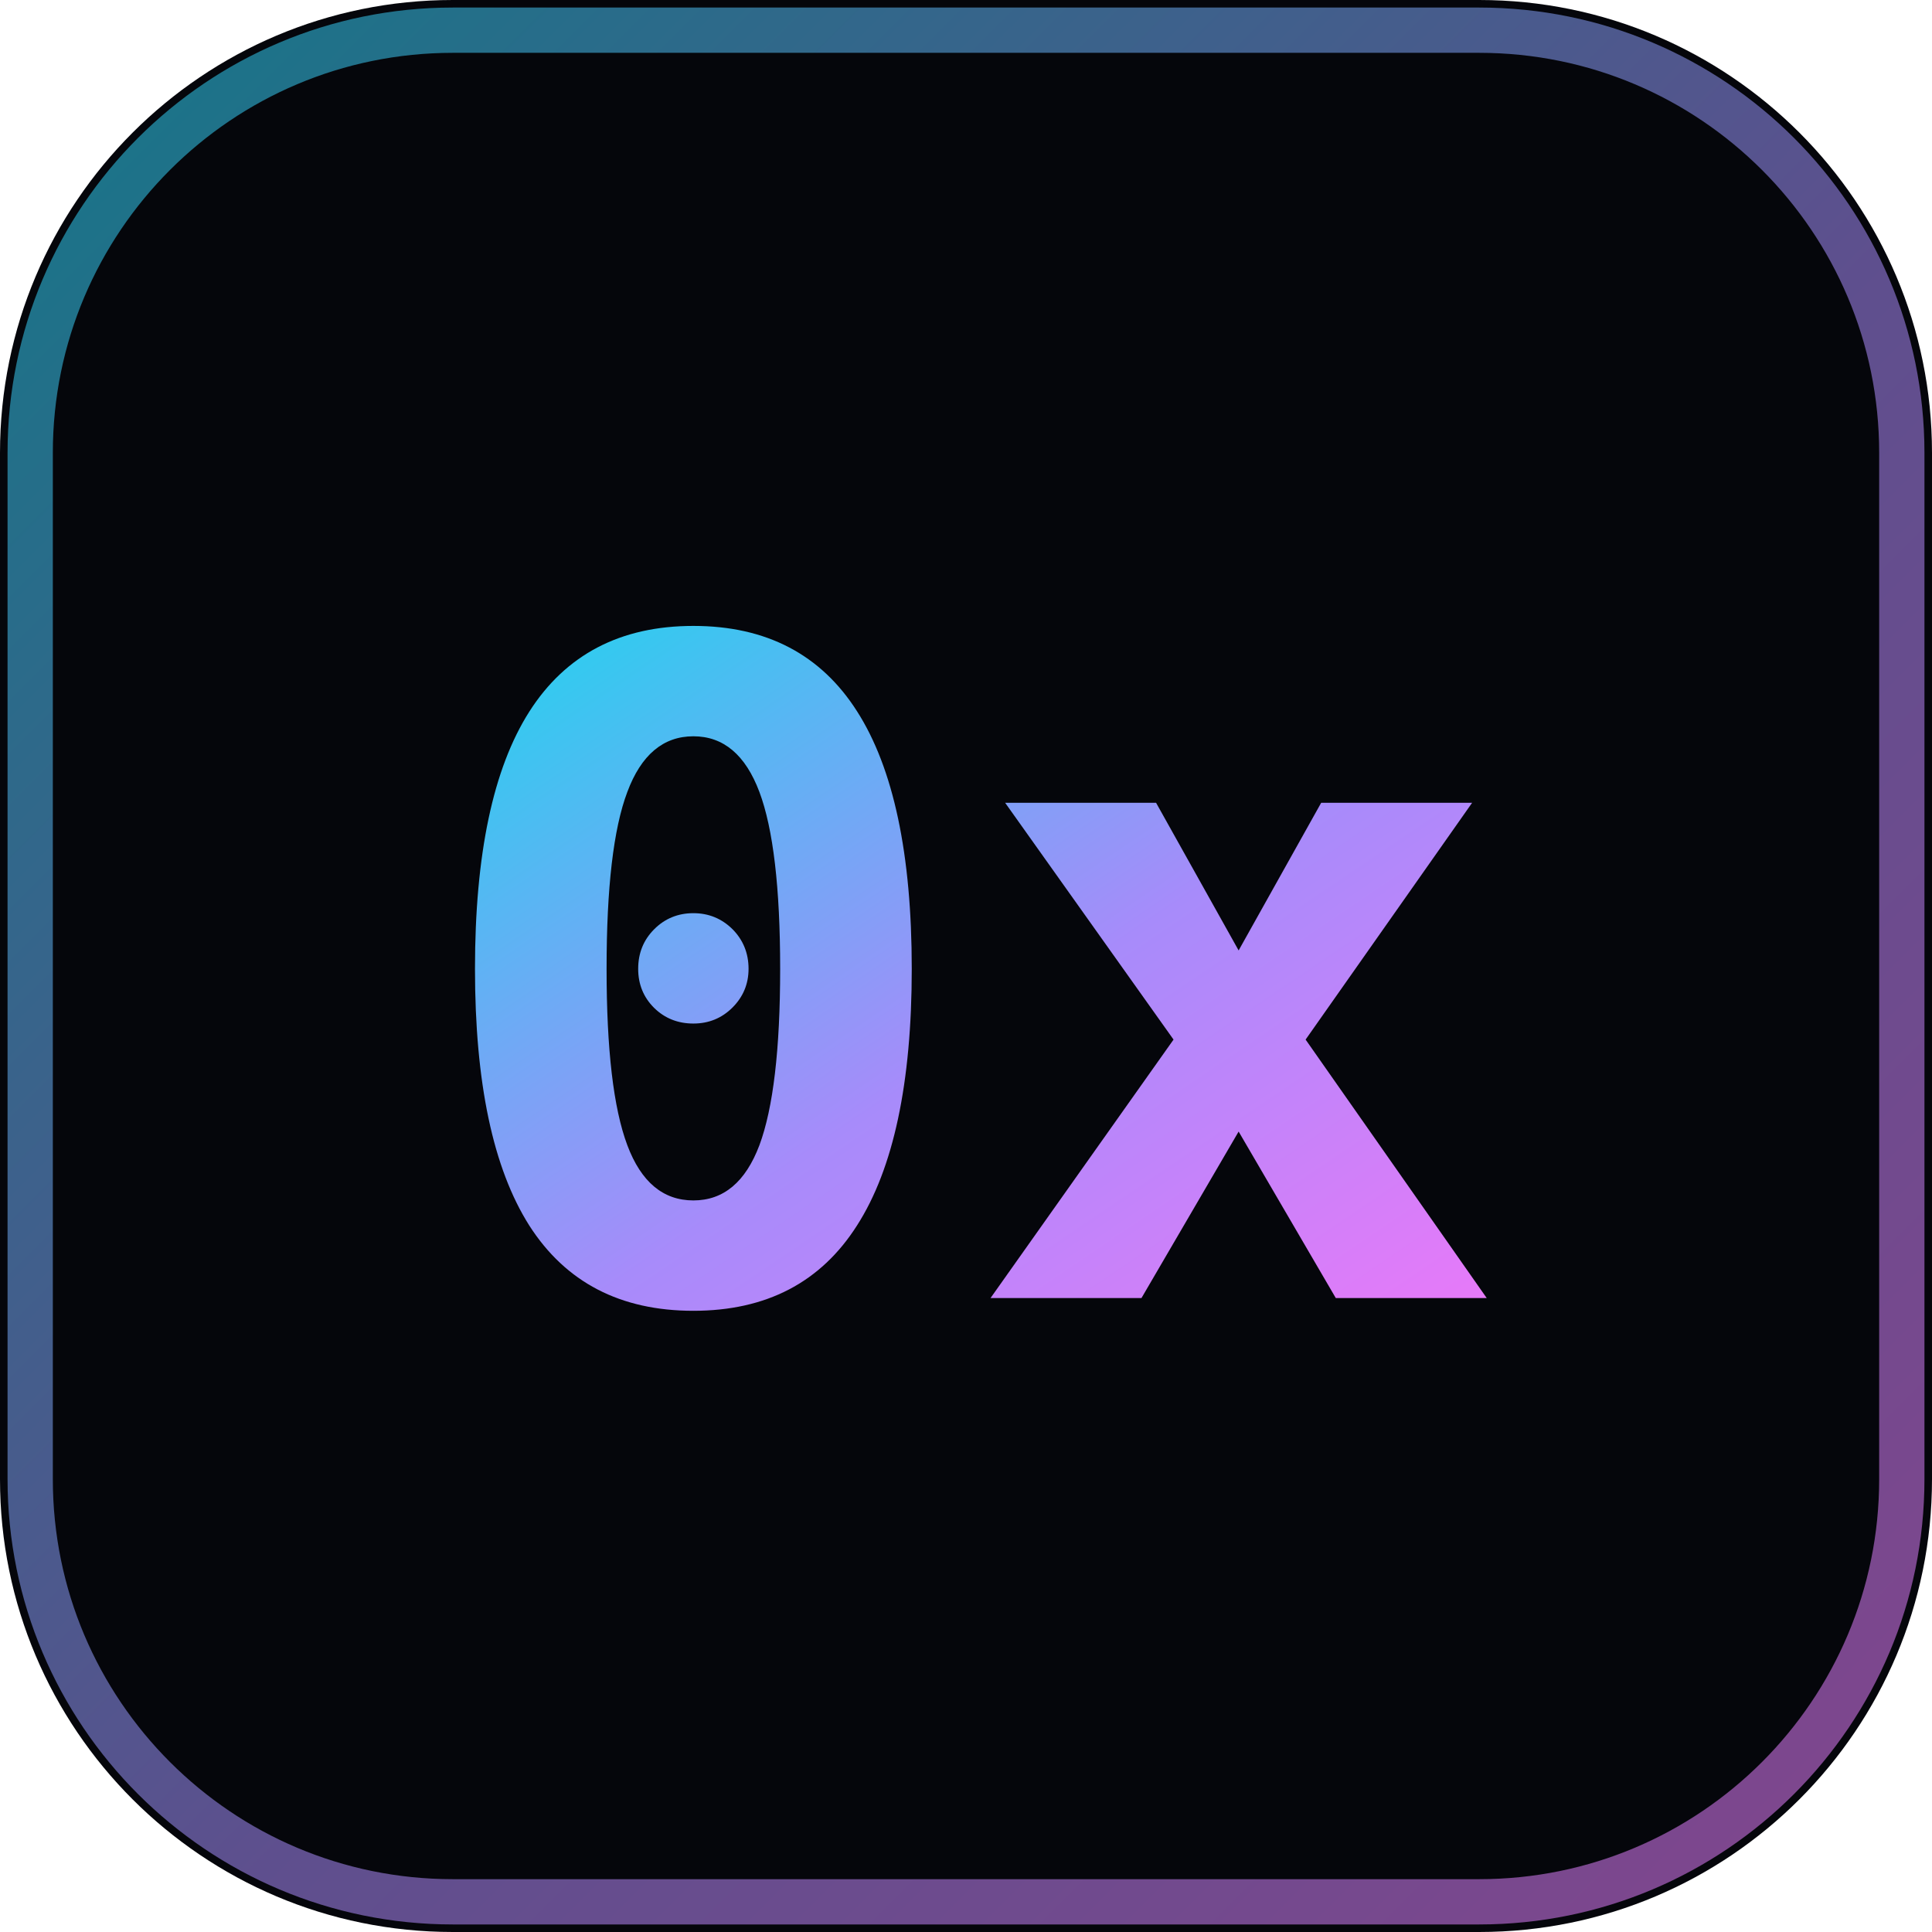
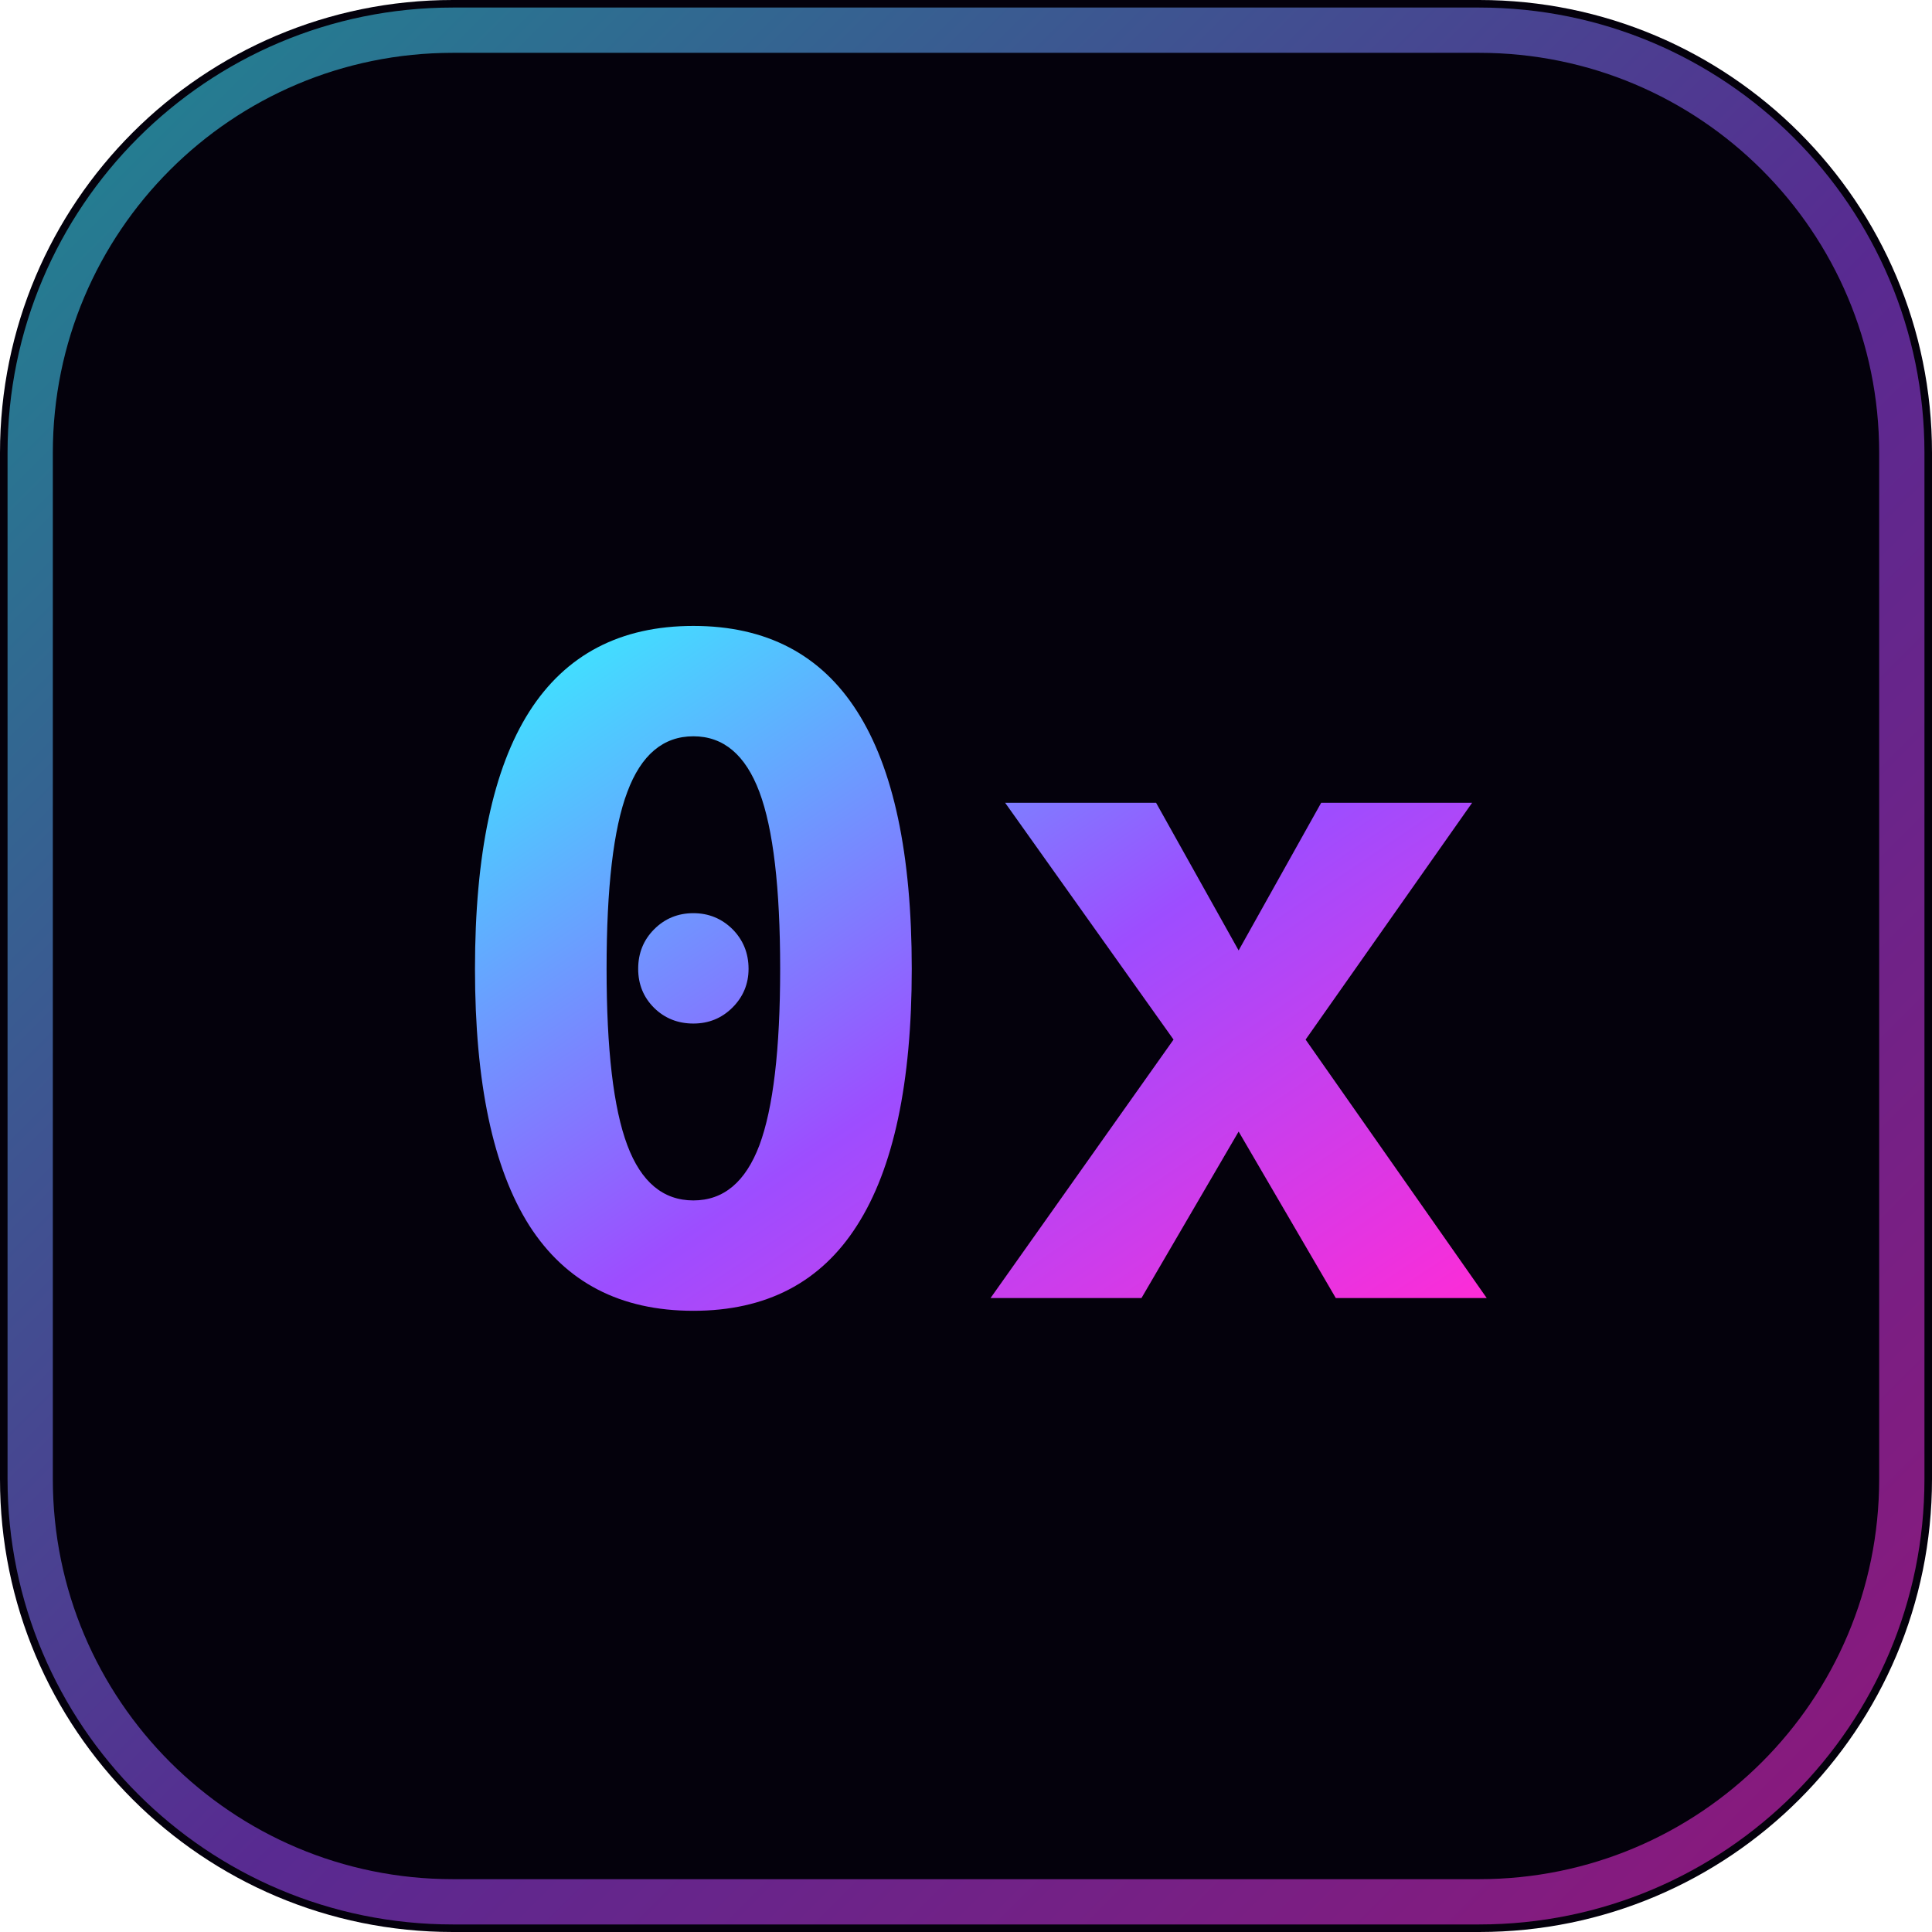
<svg xmlns="http://www.w3.org/2000/svg" viewBox="0 0 64 64">
  <defs>
    <linearGradient id="g" x1="0" y1="0" x2="1" y2="1">
-       <stop offset="0" stop-color="#22d3ee" />
-       <stop offset="0.55" stop-color="#a78bfa" />
-       <stop offset="1" stop-color="#e879f9" />
+       <stop offset="0" stop-color="#34f4ff" />
+       <stop offset="0.55" stop-color="#9d4dff" />
+       <stop offset="1" stop-color="#ff2bd6" />
    </linearGradient>
  </defs>
-   <rect width="64" height="64" rx="15" fill="#05060b" />
+   <rect width="64" height="64" rx="15" fill="#04010c" />
  <rect x="1" y="1" width="62" height="62" rx="14" fill="none" stroke="url(#g)" stroke-opacity="0.55" stroke-width="1.5" />
  <text x="32" y="43" text-anchor="middle" font-family="ui-monospace, SFMono-Regular, Menlo, monospace" font-size="30" font-weight="800" fill="url(#g)">0x</text>
</svg>
